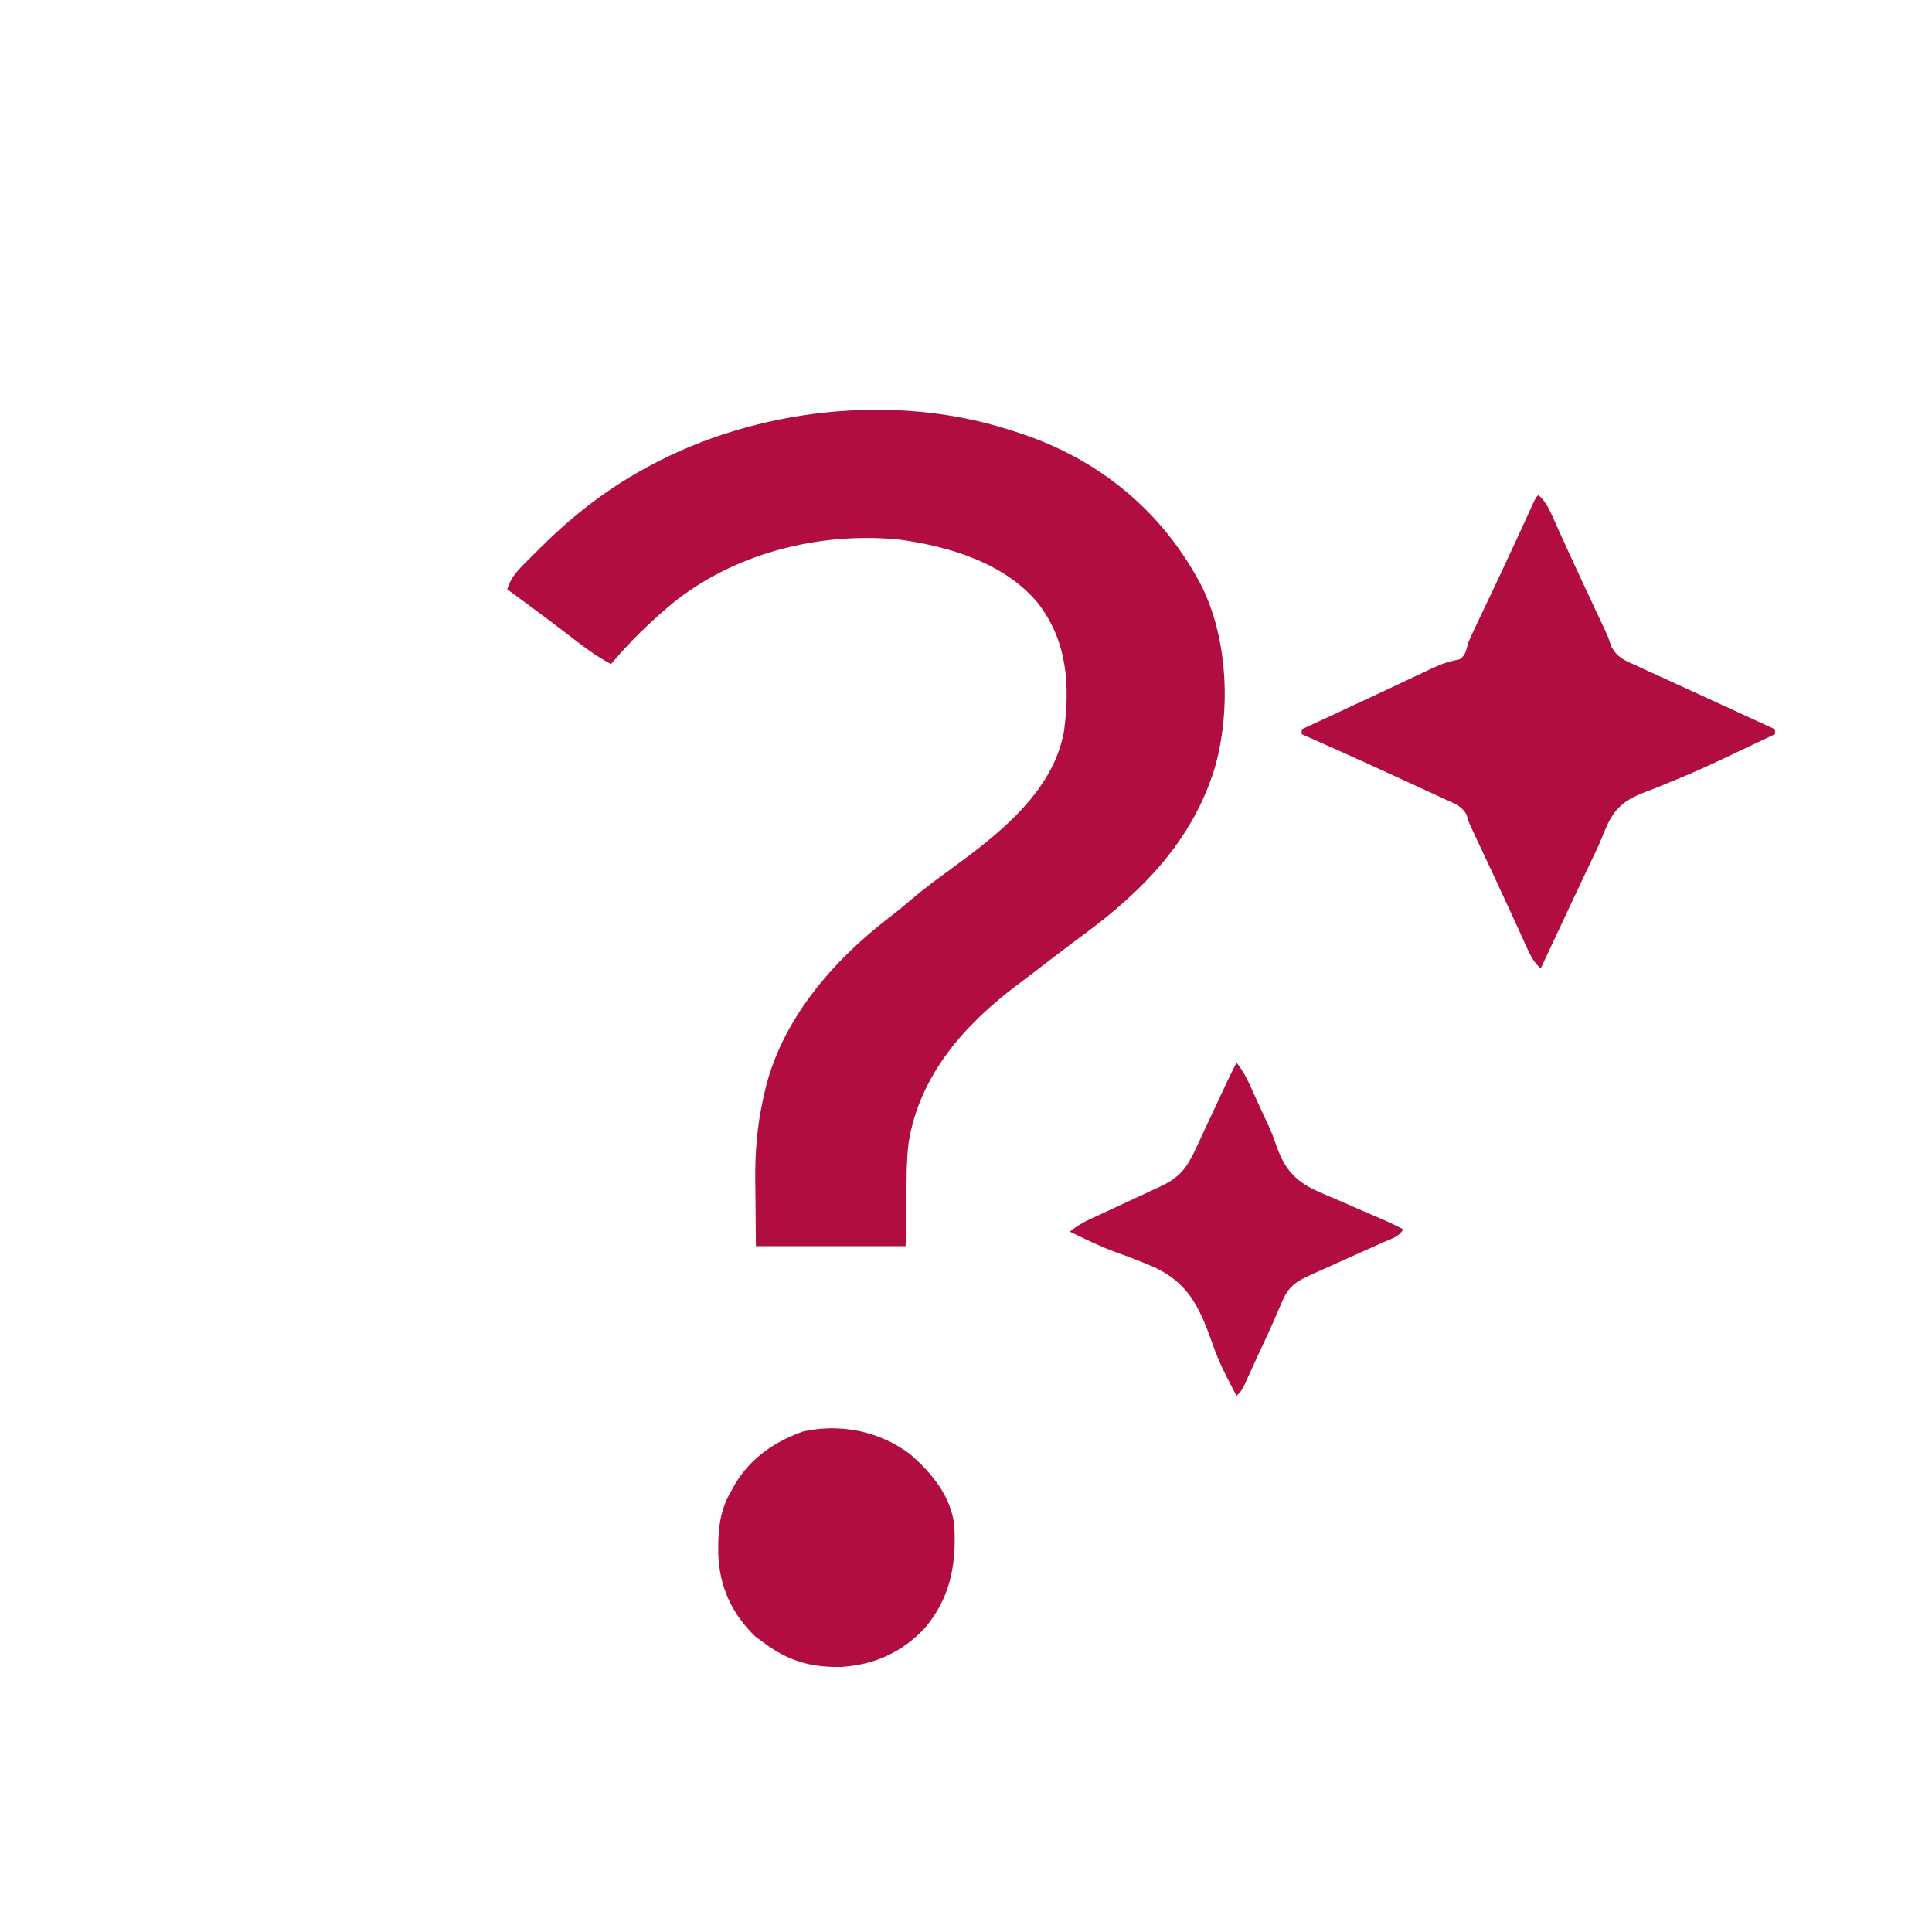
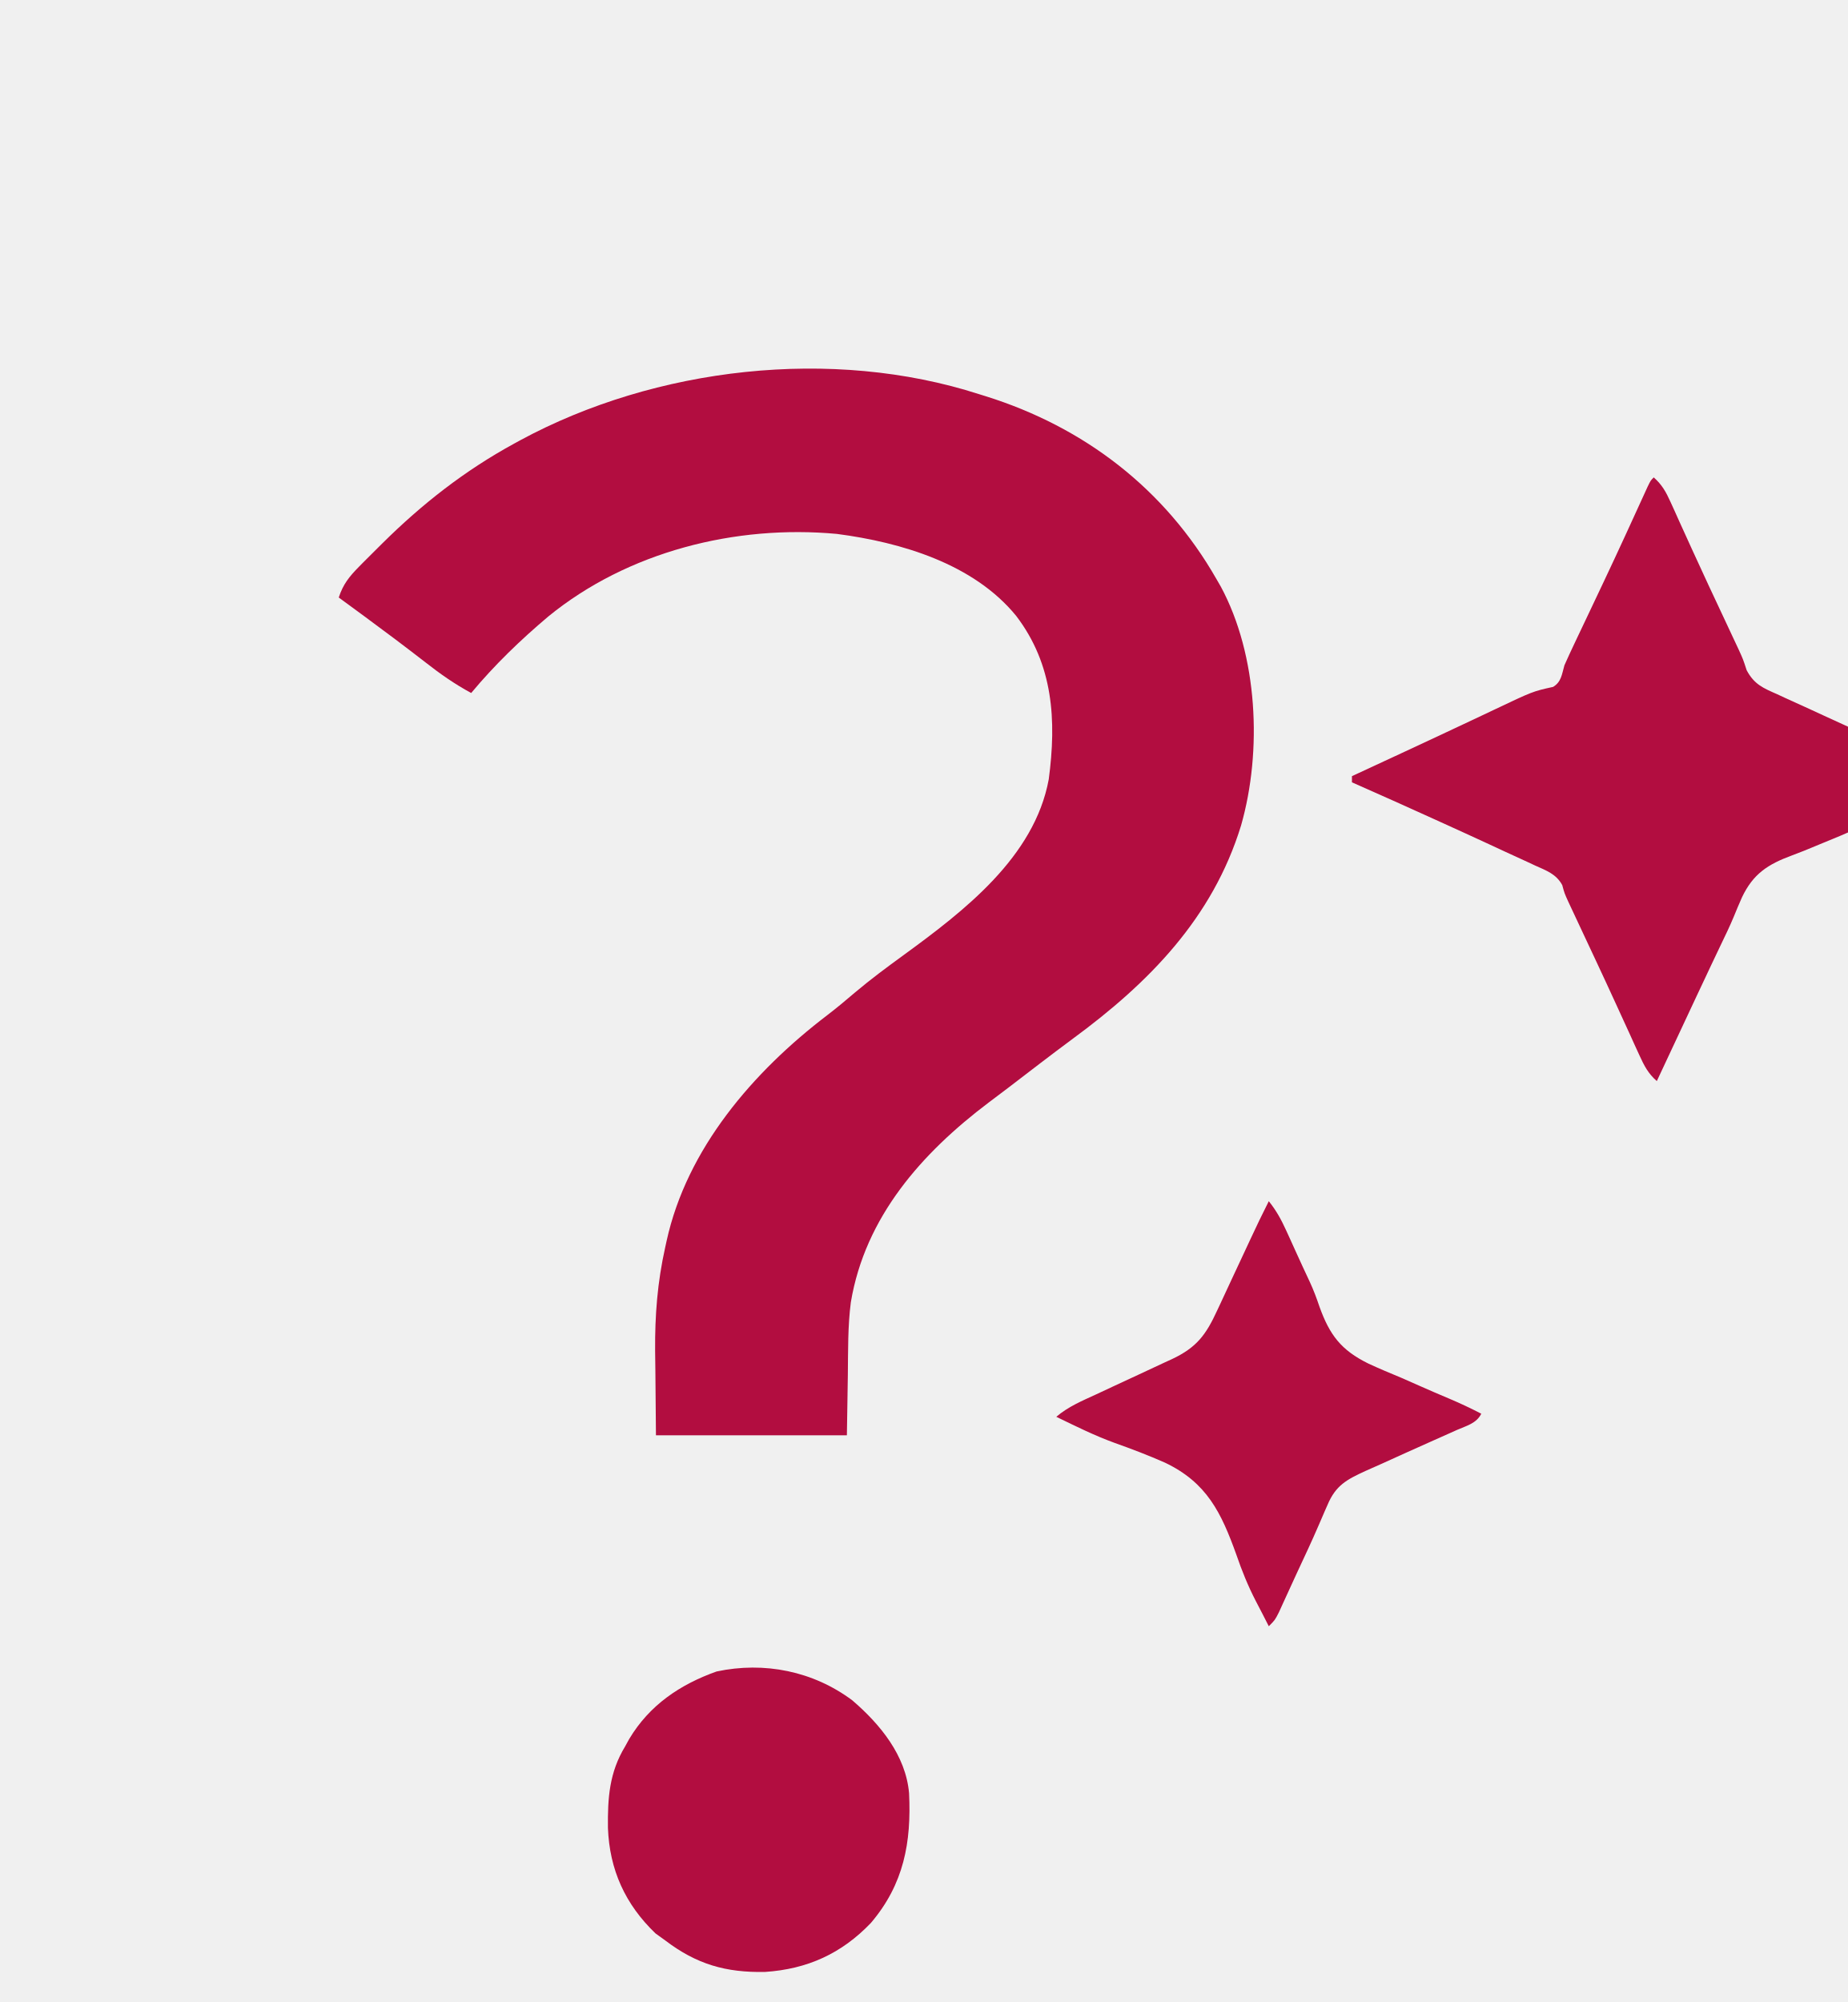
- <svg xmlns="http://www.w3.org/2000/svg" version="1.1" viewBox="100 100 800 800">
-   <path style="fill:#ffffff;fill-opacity:1;fill-rule:nonzero;stroke:none" d="M0 0 C356.4 0 712.8 0 1080 0 C1080 356.4 1080 712.8 1080 1080 C723.6 1080 367.2 1080 0 1080 C0 723.6 0 367.2 0 0 Z " fill="#FEFEFE" transform="translate(0,0)" />
+ <svg xmlns="http://www.w3.org/2000/svg" version="1.1" viewBox="200 150 600 650">
  <path d="M0 0 C0.66 0.205 1.32 0.409 2 0.62 C34.074 10.645 60.263 30.72 77 60 C77.71 61.23 77.71 61.23 78.434 62.484 C90.44 84.776 91.918 115.786 85 140 C75.772 170.085 55.088 191.084 30.31 209.29 C23.276 214.497 16.346 219.844 9.4 225.168 C7.302 226.77 5.193 228.357 3.078 229.938 C-18.713 246.381 -37.084 267.113 -41.715 294.811 C-42.729 302.595 -42.591 310.54 -42.688 318.375 C-42.842 328.089 -42.842 328.089 -43 338 C-63.46 338 -83.92 338 -105 338 C-105.062 331.091 -105.124 324.181 -105.188 317.062 C-105.228 313.849 -105.228 313.849 -105.27 310.571 C-105.355 299.012 -104.523 288.297 -102 277 C-101.782 276.001 -101.782 276.001 -101.56 274.983 C-94.962 244.866 -73.417 219.948 -49.418 201.637 C-46.295 199.252 -43.3 196.741 -40.312 194.188 C-35.249 189.922 -29.981 186.015 -24.625 182.125 C-5.12 167.89 17.877 150.354 22.547 125.035 C25.106 105.813 24.018 87.777 12 72 C-1.796 55.044 -25.409 48.067 -46.25 45.348 C-79.108 42.301 -114.138 51.062 -139.992 72.184 C-149.025 79.81 -157.428 87.914 -165 97 C-170.315 94.122 -175 90.851 -179.75 87.125 C-186.29 82.056 -192.893 77.085 -199.562 72.188 C-200.402 71.571 -201.242 70.954 -202.106 70.319 C-204.07 68.878 -206.034 67.438 -208 66 C-206.593 61.676 -204.552 59.156 -201.371 55.938 C-200.91 55.469 -200.448 55 -199.972 54.518 C-198.47 53.002 -196.956 51.5 -195.438 50 C-194.92 49.486 -194.403 48.972 -193.87 48.442 C-180.906 35.59 -167.05 24.759 -151 16 C-150.373 15.656 -149.746 15.313 -149.1 14.958 C-105.121 -8.822 -47.812 -15.43 0 0 Z " fill="#b20d40" transform="translate(518,278)" />
  <path d="M0 0 C2.67 2.361 3.967 4.69 5.426 7.926 C5.886 8.936 6.346 9.946 6.821 10.987 C7.313 12.084 7.805 13.182 8.312 14.312 C9.379 16.659 10.447 19.006 11.516 21.352 C11.933 22.272 11.933 22.272 12.359 23.211 C15.996 31.216 19.741 39.172 23.475 47.132 C24.34 48.977 25.203 50.823 26.066 52.668 C26.561 53.723 27.055 54.777 27.565 55.864 C29 59 29 59 30.175 62.62 C32.659 67.22 35.466 68.369 40.129 70.418 C41.35 70.988 41.35 70.988 42.597 71.569 C45.242 72.797 47.902 73.992 50.562 75.188 C52.38 76.024 54.196 76.862 56.012 77.702 C59.633 79.374 63.259 81.033 66.891 82.68 C71.417 84.731 75.928 86.81 80.434 88.906 C86.28 91.624 92.135 94.322 98 97 C98 97.66 98 98.32 98 99 C94.495 100.662 90.99 102.321 87.482 103.977 C84.425 105.42 81.373 106.871 78.323 108.328 C70.664 111.97 62.996 115.468 55.121 118.617 C53.037 119.474 50.955 120.334 48.873 121.195 C47.561 121.723 46.241 122.233 44.914 122.722 C36.985 125.645 32.282 128.738 28.668 136.309 C27.717 138.447 26.811 140.598 25.93 142.766 C24.673 145.785 23.256 148.716 21.834 151.66 C20.74 153.923 19.665 156.195 18.596 158.471 C18.24 159.227 17.884 159.984 17.518 160.764 C17.161 161.522 16.805 162.281 16.438 163.062 C15.714 164.597 14.991 166.132 14.268 167.666 C9.822 177.1 5.403 186.546 1 196 C-1.807 193.551 -3.11 191.009 -4.645 187.637 C-5.15 186.536 -5.656 185.435 -6.177 184.301 C-6.716 183.109 -7.256 181.916 -7.812 180.688 C-8.38 179.447 -8.948 178.207 -9.517 176.967 C-10.411 175.016 -11.305 173.066 -12.197 171.115 C-14.406 166.281 -16.644 161.461 -18.898 156.648 C-19.217 155.969 -19.535 155.289 -19.863 154.589 C-21.11 151.926 -22.358 149.264 -23.607 146.602 C-24.473 144.758 -25.336 142.912 -26.199 141.066 C-26.693 140.014 -27.186 138.962 -27.694 137.877 C-29 135 -29 135 -29.707 132.369 C-31.675 128.763 -34.885 127.646 -38.488 126.031 C-39.251 125.674 -40.014 125.316 -40.801 124.947 C-43.297 123.782 -45.804 122.641 -48.312 121.5 C-50.031 120.704 -51.75 119.907 -53.467 119.108 C-58.634 116.713 -63.815 114.352 -69 112 C-69.78 111.645 -70.561 111.291 -71.365 110.926 C-80.222 106.903 -89.098 102.924 -98 99 C-98 98.34 -98 97.68 -98 97 C-96.963 96.519 -96.963 96.519 -95.906 96.029 C-93.186 94.767 -90.466 93.505 -87.746 92.243 C-85.865 91.371 -83.985 90.499 -82.104 89.627 C-75.319 86.481 -68.542 83.317 -61.777 80.125 C-59.772 79.181 -57.766 78.237 -55.76 77.293 C-54.474 76.687 -53.189 76.079 -51.905 75.469 C-39.271 69.469 -39.271 69.469 -32.678 68.018 C-29.985 66.384 -29.854 63.954 -29 61 C-27.939 58.61 -26.855 56.248 -25.727 53.891 C-25.406 53.214 -25.086 52.537 -24.756 51.84 C-23.716 49.642 -22.67 47.446 -21.625 45.25 C-20.177 42.195 -18.731 39.139 -17.285 36.082 C-16.923 35.318 -16.561 34.553 -16.189 33.766 C-13.869 28.86 -11.575 23.942 -9.309 19.012 C-9.028 18.402 -8.748 17.793 -8.459 17.165 C-7.15 14.314 -5.846 11.462 -4.543 8.608 C-4.087 7.612 -3.63 6.616 -3.16 5.59 C-2.567 4.288 -2.567 4.288 -1.961 2.961 C-1 1 -1 1 0 0 Z " fill="#b20d40" transform="translate(737,305)" />
  <path d="M0 0 C9.033 7.745 17.393 17.884 18.453 30.17 C19.226 46.13 16.767 59.68 6.074 72.27 C-3.464 82.258 -14.597 87.275 -28.281 88.195 C-41.054 88.455 -50.576 85.701 -60.738 77.957 C-61.77 77.215 -62.801 76.472 -63.863 75.707 C-73.734 66.266 -78.827 54.971 -79.33 41.445 C-79.437 31.715 -78.903 23.464 -73.738 14.957 C-73.304 14.167 -72.869 13.377 -72.422 12.562 C-65.842 1.559 -55.91 -5.135 -44.051 -9.355 C-28.518 -12.664 -12.662 -9.447 0 0 Z " fill="#b20d40" transform="translate(476.7383,702.043)" />
  <path d="M0 0 C2.412 2.995 4.048 5.983 5.637 9.48 C6.132 10.564 6.628 11.647 7.139 12.764 C7.65 13.894 8.161 15.023 8.688 16.188 C10.222 19.556 11.759 22.919 13.342 26.265 C14.559 28.898 15.546 31.541 16.471 34.29 C19.775 43.452 23.472 48.35 32.32 52.711 C35.884 54.364 39.494 55.876 43.125 57.375 C44.967 58.182 46.807 58.995 48.645 59.812 C52.008 61.302 55.382 62.761 58.774 64.185 C62.256 65.656 65.641 67.262 69 69 C67.419 72.162 64.213 72.897 61.105 74.266 C60.403 74.582 59.7 74.897 58.976 75.223 C56.716 76.238 54.452 77.244 52.188 78.25 C47.111 80.515 42.04 82.793 36.983 85.101 C35.124 85.944 33.256 86.767 31.387 87.589 C25.346 90.372 21.734 92.234 19.062 98.625 C18.773 99.279 18.483 99.932 18.185 100.606 C17.508 102.134 16.847 103.669 16.199 105.209 C13.922 110.51 11.451 115.724 9.016 120.953 C8.133 122.858 7.261 124.767 6.391 126.678 C5.852 127.854 5.313 129.03 4.758 130.242 C4.275 131.303 3.791 132.364 3.293 133.457 C2 136 2 136 0 138 C-0.713 136.614 -1.424 135.227 -2.127 133.836 C-2.815 132.484 -3.515 131.139 -4.225 129.799 C-6.756 124.898 -8.735 120.006 -10.523 114.785 C-15.445 101.1 -20.1 91.387 -33.68 84.903 C-39.029 82.53 -44.476 80.46 -49.988 78.5 C-56.525 76.133 -62.751 73.032 -69 70 C-65.124 66.682 -60.592 64.806 -56 62.691 C-54.208 61.854 -52.417 61.016 -50.625 60.178 C-47.809 58.867 -44.991 57.559 -42.172 56.255 C-39.444 54.991 -36.722 53.717 -34 52.441 C-33.158 52.056 -32.316 51.67 -31.449 51.273 C-23.453 47.513 -20.41 43.416 -16.777 35.508 C-16.391 34.684 -16.004 33.861 -15.605 33.012 C-14.375 30.387 -13.156 27.756 -11.938 25.125 C-10.713 22.502 -9.486 19.881 -8.259 17.259 C-7.498 15.631 -6.739 14.001 -5.982 12.371 C-4.05 8.214 -2.074 4.089 0 0 Z " fill="#b20d40" transform="translate(612,540)" />
</svg>
